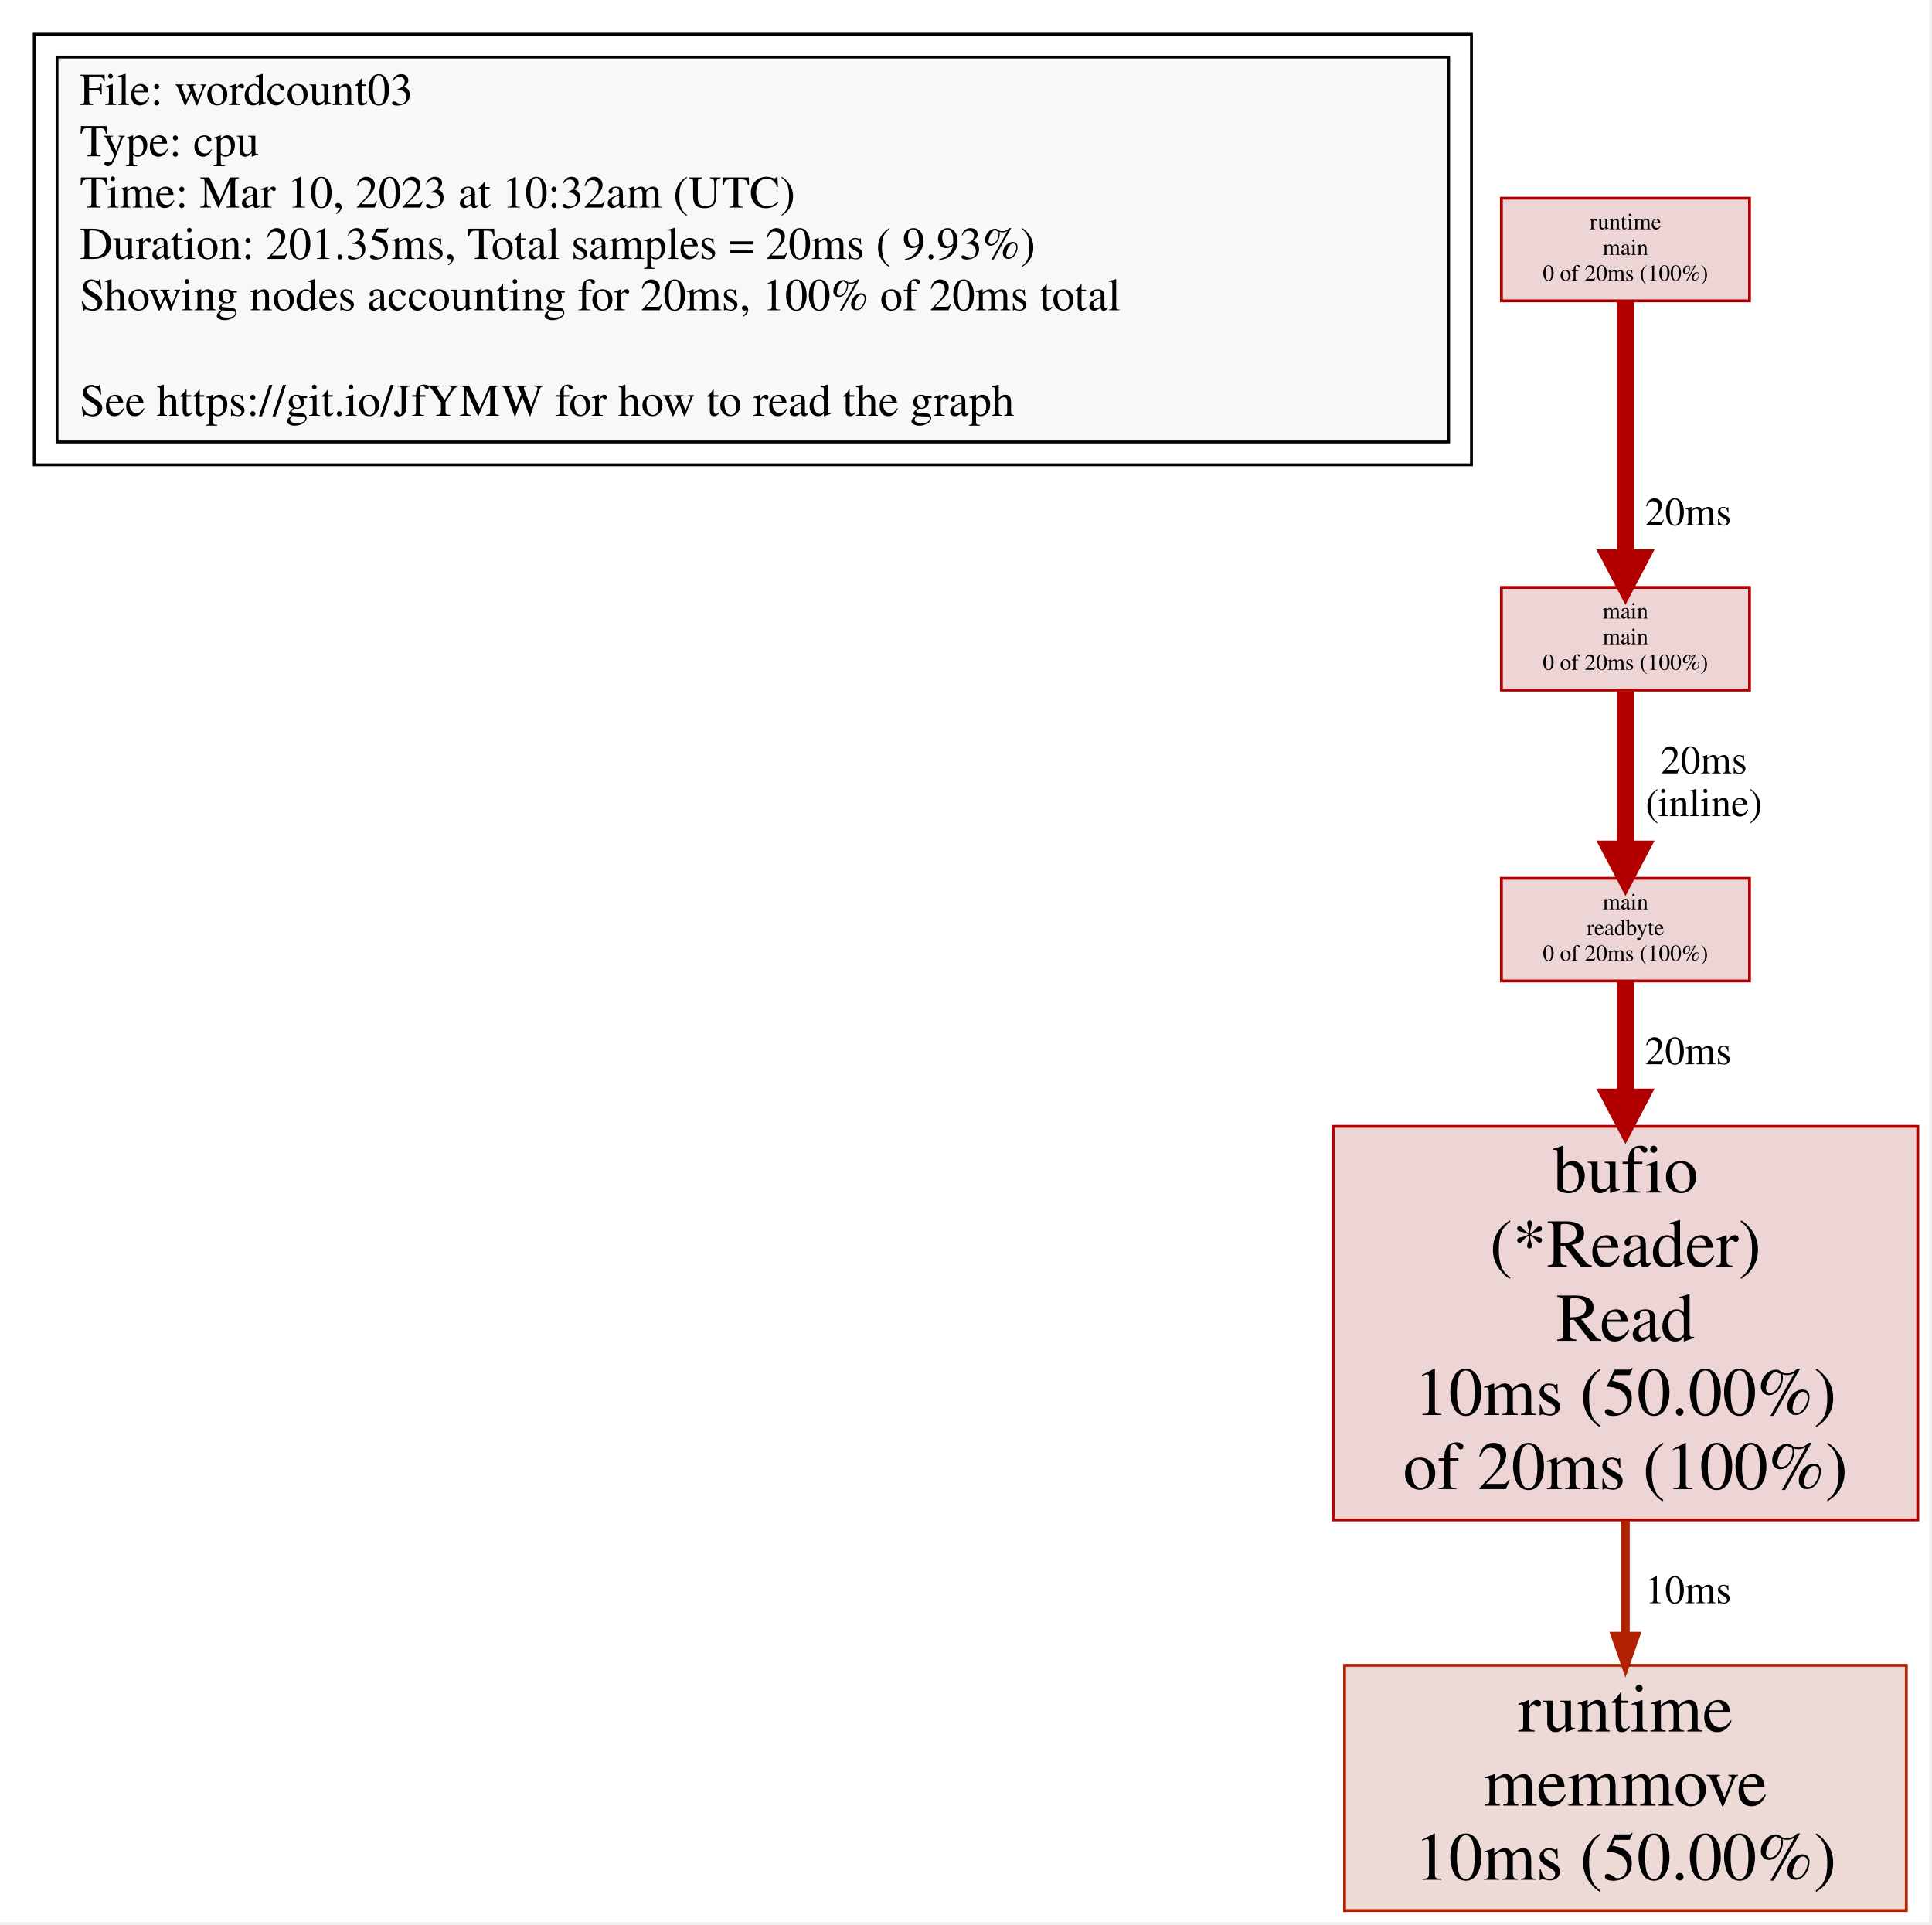
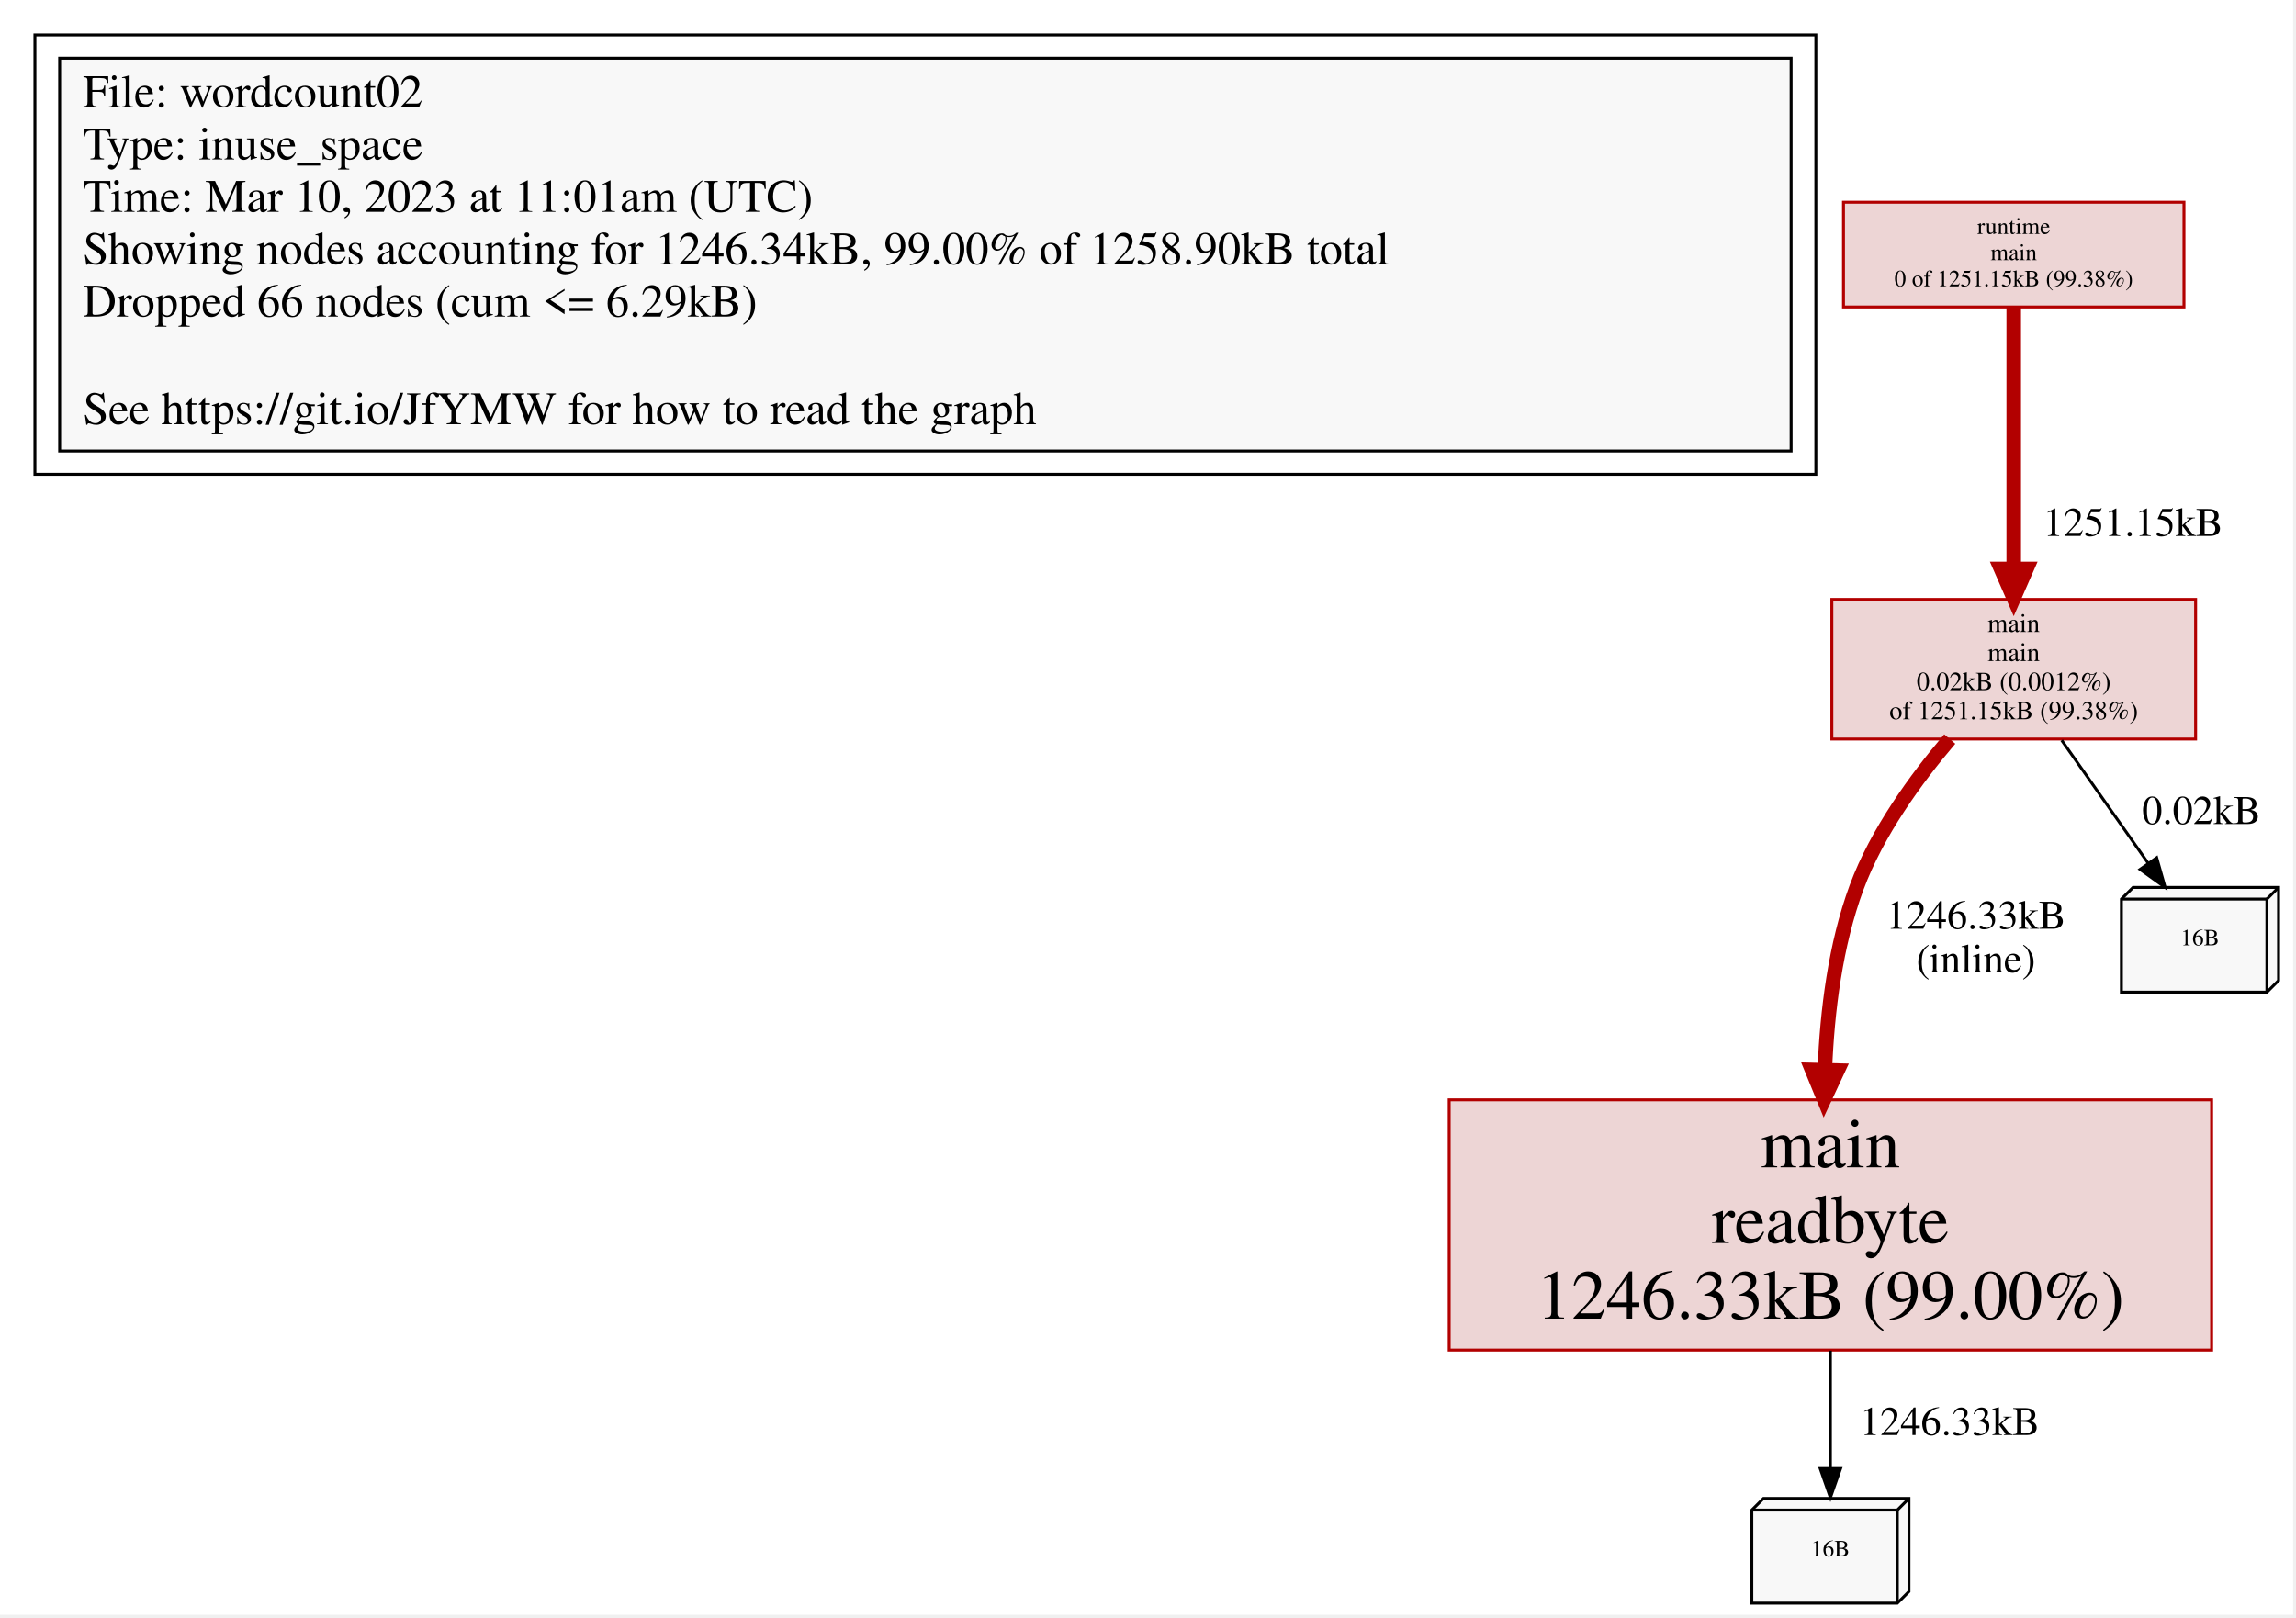
<svg xmlns="http://www.w3.org/2000/svg" xmlns:xlink="http://www.w3.org/1999/xlink" width="100%" height="100%">
  <g id="viewport" transform="scale(0.5,0.5) translate(0,0)">
-     <g id="graph0" class="graph" transform="scale(1 1) rotate(0) translate(4 670)">
-       <polygon fill="white" stroke="transparent" points="-4,4 -4,-670 672.5,-670 672.5,4 -4,4" />
+     <g id="graph0" class="graph" transform="scale(1 1) rotate(0) translate(4 551)">
+       <polygon fill="white" stroke="transparent" points="-4,4 -4,-551 784,-551 784,4 -4,4" />
      <g id="clust1" class="cluster">
-         <polygon fill="none" stroke="black" points="8,-507 8,-658 512,-658 512,-507 8,-507" />
+         <polygon fill="none" stroke="black" points="8,-388 8,-539 620,-539 620,-388 8,-388" />
      </g>
      <g id="node1" class="node">
        <g id="a_node1">
-           <a xlink:title="wordcount03">
-             <polygon fill="#f8f8f8" stroke="black" points="504,-650 16,-650 16,-515 504,-515 504,-650" />
-             <text text-anchor="start" x="24" y="-633.2" font-family="Times,serif" font-size="16.00">File: wordcount03</text>
-             <text text-anchor="start" x="24" y="-615.2" font-family="Times,serif" font-size="16.00">Type: cpu</text>
-             <text text-anchor="start" x="24" y="-597.2" font-family="Times,serif" font-size="16.00">Time: Mar 10, 2023 at 10:32am (UTC)</text>
-             <text text-anchor="start" x="24" y="-579.2" font-family="Times,serif" font-size="16.00">Duration: 201.35ms, Total samples = 20ms ( 9.93%)</text>
-             <text text-anchor="start" x="24" y="-561.2" font-family="Times,serif" font-size="16.00">Showing nodes accounting for 20ms, 100% of 20ms total</text>
-             <text text-anchor="start" x="24" y="-524.2" font-family="Times,serif" font-size="16.00">See https://git.io/JfYMW for how to read the graph</text>
+           <a xlink:title="wordcount02">
+             <polygon fill="#f8f8f8" stroke="black" points="611.5,-531 16.5,-531 16.5,-396 611.5,-396 611.5,-531" />
+             <text text-anchor="start" x="24.5" y="-514.2" font-family="Times,serif" font-size="16.00">File: wordcount02</text>
+             <text text-anchor="start" x="24.5" y="-496.2" font-family="Times,serif" font-size="16.00">Type: inuse_space</text>
+             <text text-anchor="start" x="24.5" y="-478.2" font-family="Times,serif" font-size="16.00">Time: Mar 10, 2023 at 11:01am (UTC)</text>
+             <text text-anchor="start" x="24.5" y="-460.2" font-family="Times,serif" font-size="16.00">Showing nodes accounting for 1246.34kB, 99.00% of 1258.90kB total</text>
+             <text text-anchor="start" x="24.5" y="-442.2" font-family="Times,serif" font-size="16.00">Dropped 66 nodes (cum &lt;= 6.29kB)</text>
+             <text text-anchor="start" x="24.5" y="-405.2" font-family="Times,serif" font-size="16.00">See https://git.io/JfYMW for how to read the graph</text>
          </a>
        </g>
      </g>
      <g id="node1" class="node">
        <g id="a_node1">
-           <a xlink:title="bufio.(*Reader).Read (20ms)">
-             <polygon fill="#edd5d5" stroke="#b20000" points="668.5,-275 463.5,-275 463.5,-137 668.5,-137 668.5,-275" />
-             <text text-anchor="middle" x="566" y="-251.8" font-family="Times,serif" font-size="24.00">bufio</text>
-             <text text-anchor="middle" x="566" y="-225.8" font-family="Times,serif" font-size="24.00">(*Reader)</text>
-             <text text-anchor="middle" x="566" y="-199.8" font-family="Times,serif" font-size="24.00">Read</text>
-             <text text-anchor="middle" x="566" y="-173.8" font-family="Times,serif" font-size="24.00">10ms (50.00%)</text>
-             <text text-anchor="middle" x="566" y="-147.8" font-family="Times,serif" font-size="24.00">of 20ms (100%)</text>
+           <a xlink:title="main.readbyte (1246.33kB)">
+             <polygon fill="#edd5d5" stroke="#b20000" points="756,-173 494,-173 494,-87 756,-87 756,-173" />
+             <text text-anchor="middle" x="625" y="-149.8" font-family="Times,serif" font-size="24.00">main</text>
+             <text text-anchor="middle" x="625" y="-123.8" font-family="Times,serif" font-size="24.00">readbyte</text>
+             <text text-anchor="middle" x="625" y="-97.8" font-family="Times,serif" font-size="24.00">1246.33kB (99.00%)</text>
+           </a>
+         </g>
+       </g>
+       <g id="NN1_0" class="node">
+         <g id="a_NN1_0">
+           <a xlink:title="1246.33kB">
+             <polygon fill="#f8f8f8" stroke="black" points="652,-36 602,-36 598,-32 598,0 648,0 652,-4 652,-36" />
+             <polyline fill="none" stroke="black" points="648,-32 598,-32 " />
+             <polyline fill="none" stroke="black" points="648,-32 648,0 " />
+             <polyline fill="none" stroke="black" points="648,-32 652,-36 " />
+             <text text-anchor="middle" x="625" y="-16.1" font-family="Times,serif" font-size="8.00">16B</text>
+           </a>
+         </g>
+       </g>
+       <g id="edge1" class="edge">
+         <g id="a_edge1">
+           <a xlink:title="1246.33kB">
+             <path fill="none" stroke="black" d="M625,-86.79C625,-73.2 625,-58.5 625,-46.28" />
+             <polygon fill="black" stroke="black" points="628.5,-46.27 625,-36.27 621.5,-46.27 628.5,-46.27" />
+           </a>
+         </g>
+         <g id="a_edge1-label">
+           <a xlink:title="1246.33kB">
+             <text text-anchor="middle" x="666" y="-57.8" font-family="Times,serif" font-size="14.00"> 1246.33kB</text>
+           </a>
+         </g>
+       </g>
+       <g id="node2" class="node">
+         <g id="a_node2">
+           <a xlink:title="runtime.main (1251.15kB)">
+             <polygon fill="#edd5d5" stroke="#b20000" points="746.5,-481.5 629.5,-481.5 629.5,-445.5 746.5,-445.5 746.5,-481.5" />
+             <text text-anchor="middle" x="688" y="-470.6" font-family="Times,serif" font-size="8.00">runtime</text>
+             <text text-anchor="middle" x="688" y="-461.6" font-family="Times,serif" font-size="8.00">main</text>
+             <text text-anchor="middle" x="688" y="-452.6" font-family="Times,serif" font-size="8.00">0 of 1251.15kB (99.38%)</text>
          </a>
        </g>
      </g>
      <g id="node3" class="node">
        <g id="a_node3">
-           <a xlink:title="runtime.memmove (10ms)">
-             <polygon fill="#edd9d5" stroke="#b22100" points="664.5,-86 467.5,-86 467.5,0 664.5,0 664.5,-86" />
-             <text text-anchor="middle" x="566" y="-62.8" font-family="Times,serif" font-size="24.00">runtime</text>
-             <text text-anchor="middle" x="566" y="-36.8" font-family="Times,serif" font-size="24.00">memmove</text>
-             <text text-anchor="middle" x="566" y="-10.8" font-family="Times,serif" font-size="24.00">10ms (50.00%)</text>
+           <a xlink:title="main.main (1251.15kB)">
+             <polygon fill="#edd5d5" stroke="#b20000" points="750.5,-345 625.5,-345 625.5,-297 750.5,-297 750.5,-345" />
+             <text text-anchor="middle" x="688" y="-333.8" font-family="Times,serif" font-size="9.00">main</text>
+             <text text-anchor="middle" x="688" y="-323.8" font-family="Times,serif" font-size="9.00">main</text>
+             <text text-anchor="middle" x="688" y="-313.8" font-family="Times,serif" font-size="9.00">0.02kB (0.0012%)</text>
+             <text text-anchor="middle" x="688" y="-303.8" font-family="Times,serif" font-size="9.00">of 1251.15kB (99.38%)</text>
+           </a>
+         </g>
+       </g>
+       <g id="edge3" class="edge">
+         <g id="a_edge3">
+           <a xlink:title="runtime.main -&gt; main.main (1251.15kB)">
+             <path fill="none" stroke="#b20000" stroke-width="5" d="M688,-445.27C688,-423.05 688,-383.91 688,-355.68" />
+             <polygon fill="#b20000" stroke="#b20000" stroke-width="5" points="692.38,-355.46 688,-345.46 683.63,-355.46 692.38,-355.46" />
+           </a>
+         </g>
+         <g id="a_edge3-label">
+           <a xlink:title="runtime.main -&gt; main.main (1251.15kB)">
+             <text text-anchor="middle" x="729" y="-366.8" font-family="Times,serif" font-size="14.00"> 1251.15kB</text>
          </a>
        </g>
      </g>
      <g id="edge4" class="edge">
        <g id="a_edge4">
-           <a xlink:title="bufio.(*Reader).Read -&gt; runtime.memmove (10ms)">
-             <path fill="none" stroke="#b22100" stroke-width="3" d="M566,-136.72C566,-123.2 566,-109.2 566,-96.31" />
-             <polygon fill="#b22100" stroke="#b22100" stroke-width="3" points="569.5,-96.24 566,-86.24 562.5,-96.24 569.5,-96.24" />
+           <a xlink:title="main.main -&gt; main.readbyte (1246.33kB)">
+             <path fill="none" stroke="#b20000" stroke-width="5" d="M666.02,-297C654.35,-283.3 641.01,-264.94 634,-246 626.72,-226.33 623.89,-203.5 623.09,-183.39" />
+             <polygon fill="#b20000" stroke="#b20000" stroke-width="5" points="627.46,-183.05 622.84,-173.16 618.71,-183.26 627.46,-183.05" />
          </a>
        </g>
        <g id="a_edge4-label">
-           <a xlink:title="bufio.(*Reader).Read -&gt; runtime.memmove (10ms)">
-             <text text-anchor="middle" x="588" y="-107.8" font-family="Times,serif" font-size="14.00"> 10ms</text>
+           <a xlink:title="main.main -&gt; main.readbyte (1246.33kB)">
+             <text text-anchor="middle" x="675" y="-231.8" font-family="Times,serif" font-size="14.00"> 1246.33kB</text>
+             <text text-anchor="middle" x="675" y="-216.8" font-family="Times,serif" font-size="14.00"> (inline)</text>
          </a>
        </g>
      </g>
-       <g id="node2" class="node">
-         <g id="a_node2">
-           <a xlink:title="runtime.main (20ms)">
-             <polygon fill="#edd5d5" stroke="#b20000" points="609.5,-600.5 522.5,-600.5 522.5,-564.5 609.5,-564.5 609.5,-600.5" />
-             <text text-anchor="middle" x="566" y="-589.6" font-family="Times,serif" font-size="8.00">runtime</text>
-             <text text-anchor="middle" x="566" y="-580.6" font-family="Times,serif" font-size="8.00">main</text>
-             <text text-anchor="middle" x="566" y="-571.6" font-family="Times,serif" font-size="8.00">0 of 20ms (100%)</text>
-           </a>
-         </g>
-       </g>
-       <g id="node4" class="node">
-         <g id="a_node4">
-           <a xlink:title="main.main (20ms)">
-             <polygon fill="#edd5d5" stroke="#b20000" points="609.5,-464 522.5,-464 522.5,-428 609.5,-428 609.5,-464" />
-             <text text-anchor="middle" x="566" y="-453.1" font-family="Times,serif" font-size="8.00">main</text>
-             <text text-anchor="middle" x="566" y="-444.1" font-family="Times,serif" font-size="8.00">main</text>
-             <text text-anchor="middle" x="566" y="-435.1" font-family="Times,serif" font-size="8.00">0 of 20ms (100%)</text>
-           </a>
-         </g>
-       </g>
-       <g id="edge3" class="edge">
-         <g id="a_edge3">
-           <a xlink:title="runtime.main -&gt; main.main (20ms)">
-             <path fill="none" stroke="#b20000" stroke-width="6" d="M566,-564.47C566,-541.85 566,-501.64 566,-474.64" />
-             <polygon fill="#b20000" stroke="#b20000" stroke-width="6" points="571.25,-474.32 566,-464.32 560.75,-474.32 571.25,-474.32" />
-           </a>
-         </g>
-         <g id="a_edge3-label">
-           <a xlink:title="runtime.main -&gt; main.main (20ms)">
-             <text text-anchor="middle" x="588" y="-485.8" font-family="Times,serif" font-size="14.00"> 20ms</text>
-           </a>
-         </g>
-       </g>
-       <g id="node5" class="node">
-         <g id="a_node5">
-           <a xlink:title="main.readbyte (20ms)">
-             <polygon fill="#edd5d5" stroke="#b20000" points="609.5,-362 522.5,-362 522.5,-326 609.5,-326 609.5,-362" />
-             <text text-anchor="middle" x="566" y="-351.1" font-family="Times,serif" font-size="8.00">main</text>
-             <text text-anchor="middle" x="566" y="-342.1" font-family="Times,serif" font-size="8.00">readbyte</text>
-             <text text-anchor="middle" x="566" y="-333.1" font-family="Times,serif" font-size="8.00">0 of 20ms (100%)</text>
-           </a>
-         </g>
-       </g>
-       <g id="edge1" class="edge">
-         <g id="a_edge1">
-           <a xlink:title="main.main -&gt; main.readbyte (20ms)">
-             <path fill="none" stroke="#b20000" stroke-width="6" d="M566,-427.58C566,-412.38 566,-390.07 566,-372.46" />
-             <polygon fill="#b20000" stroke="#b20000" stroke-width="6" points="571.25,-372.22 566,-362.22 560.75,-372.22 571.25,-372.22" />
-           </a>
-         </g>
-         <g id="a_edge1-label">
-           <a xlink:title="main.main -&gt; main.readbyte (20ms)">
-             <text text-anchor="middle" x="593.5" y="-398.8" font-family="Times,serif" font-size="14.00"> 20ms</text>
-             <text text-anchor="middle" x="593.5" y="-383.8" font-family="Times,serif" font-size="14.00"> (inline)</text>
+       <g id="NN3_0" class="node">
+         <g id="a_NN3_0">
+           <a xlink:title="0.02kB">
+             <polygon fill="#f8f8f8" stroke="black" points="779,-246 729,-246 725,-242 725,-210 775,-210 779,-214 779,-246" />
+             <polyline fill="none" stroke="black" points="775,-242 725,-242 " />
+             <polyline fill="none" stroke="black" points="775,-242 775,-210 " />
+             <polyline fill="none" stroke="black" points="775,-242 779,-246 " />
+             <text text-anchor="middle" x="752" y="-226.1" font-family="Times,serif" font-size="8.00">16B</text>
          </a>
        </g>
      </g>
      <g id="edge2" class="edge">
        <g id="a_edge2">
-           <a xlink:title="main.readbyte -&gt; bufio.(*Reader).Read (20ms)">
-             <path fill="none" stroke="#b20000" stroke-width="6" d="M566,-325.78C566,-315.1 566,-300.56 566,-285.3" />
-             <polygon fill="#b20000" stroke="#b20000" stroke-width="6" points="571.25,-285.21 566,-275.21 560.75,-285.21 571.25,-285.21" />
+           <a xlink:title="0.02kB">
+             <path fill="none" stroke="black" d="M704.48,-296.57C713.6,-283.61 724.93,-267.49 734.24,-254.26" />
+             <polygon fill="black" stroke="black" points="737.13,-256.23 740.02,-246.03 731.41,-252.2 737.13,-256.23" />
          </a>
        </g>
        <g id="a_edge2-label">
-           <a xlink:title="main.readbyte -&gt; bufio.(*Reader).Read (20ms)">
-             <text text-anchor="middle" x="588" y="-296.8" font-family="Times,serif" font-size="14.00"> 20ms</text>
+           <a xlink:title="0.02kB">
+             <text text-anchor="middle" x="752.5" y="-267.8" font-family="Times,serif" font-size="14.00"> 0.02kB</text>
          </a>
        </g>
      </g>
    </g>
  </g>
</svg>
